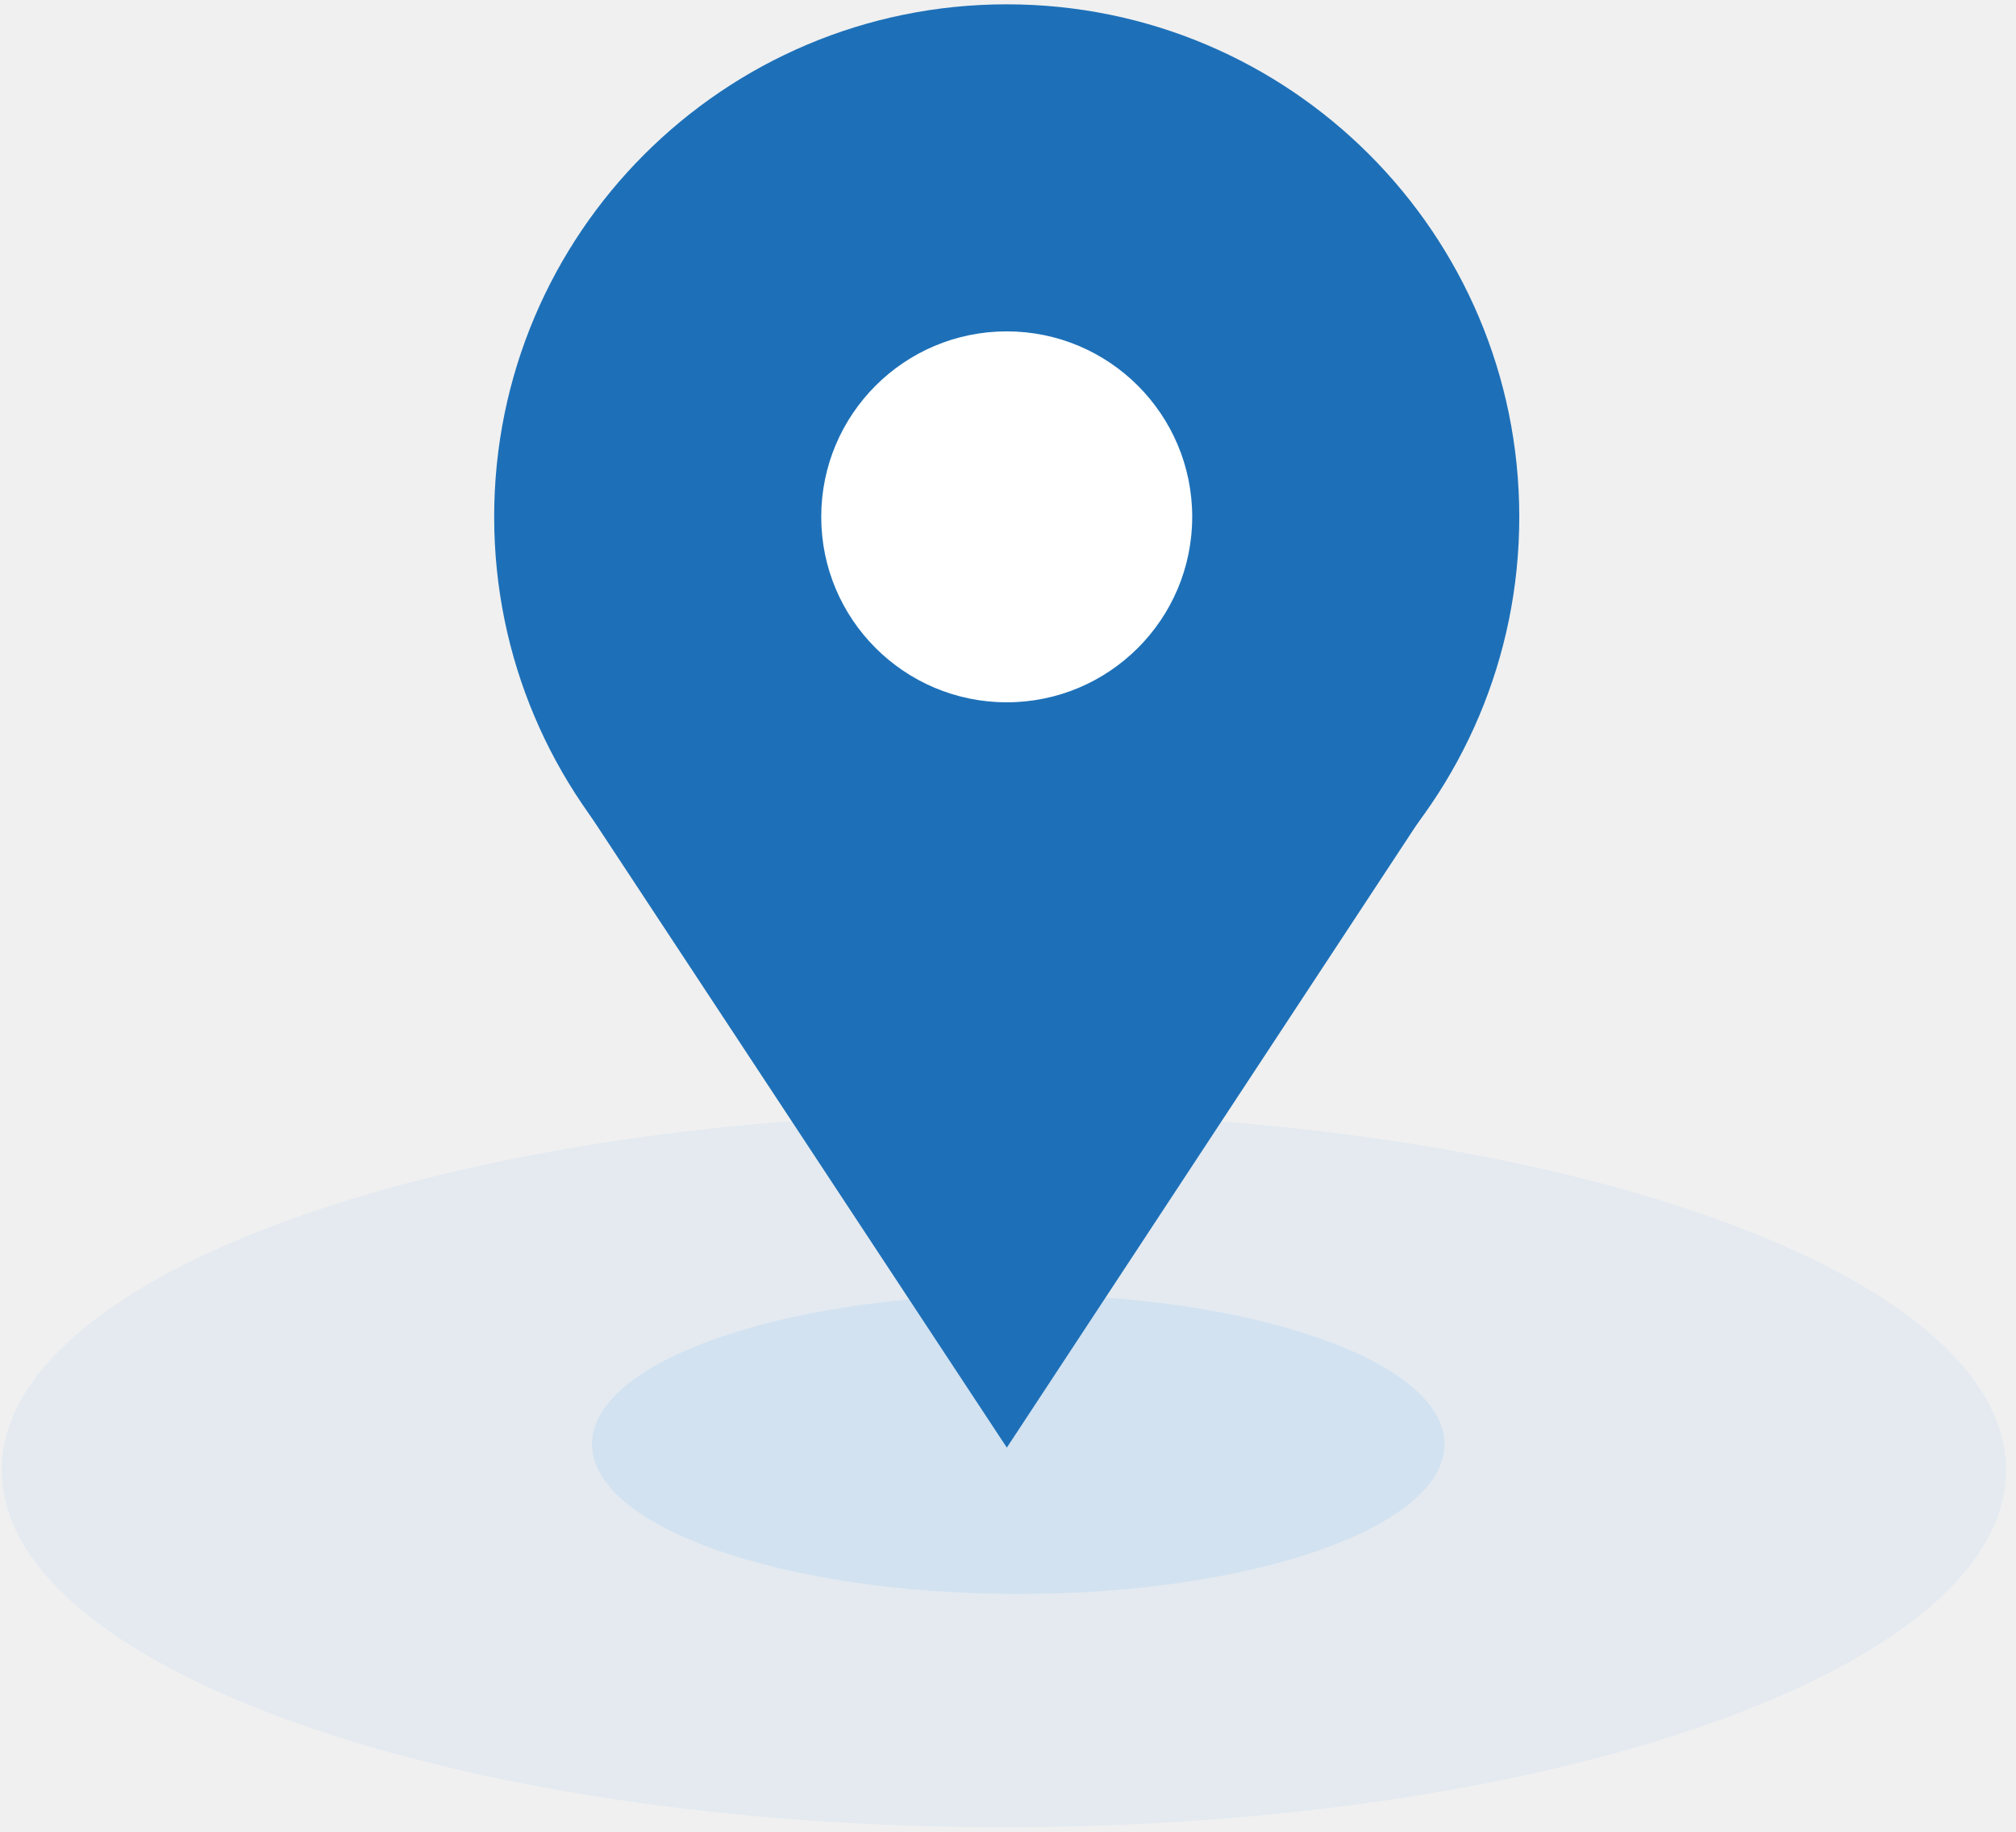
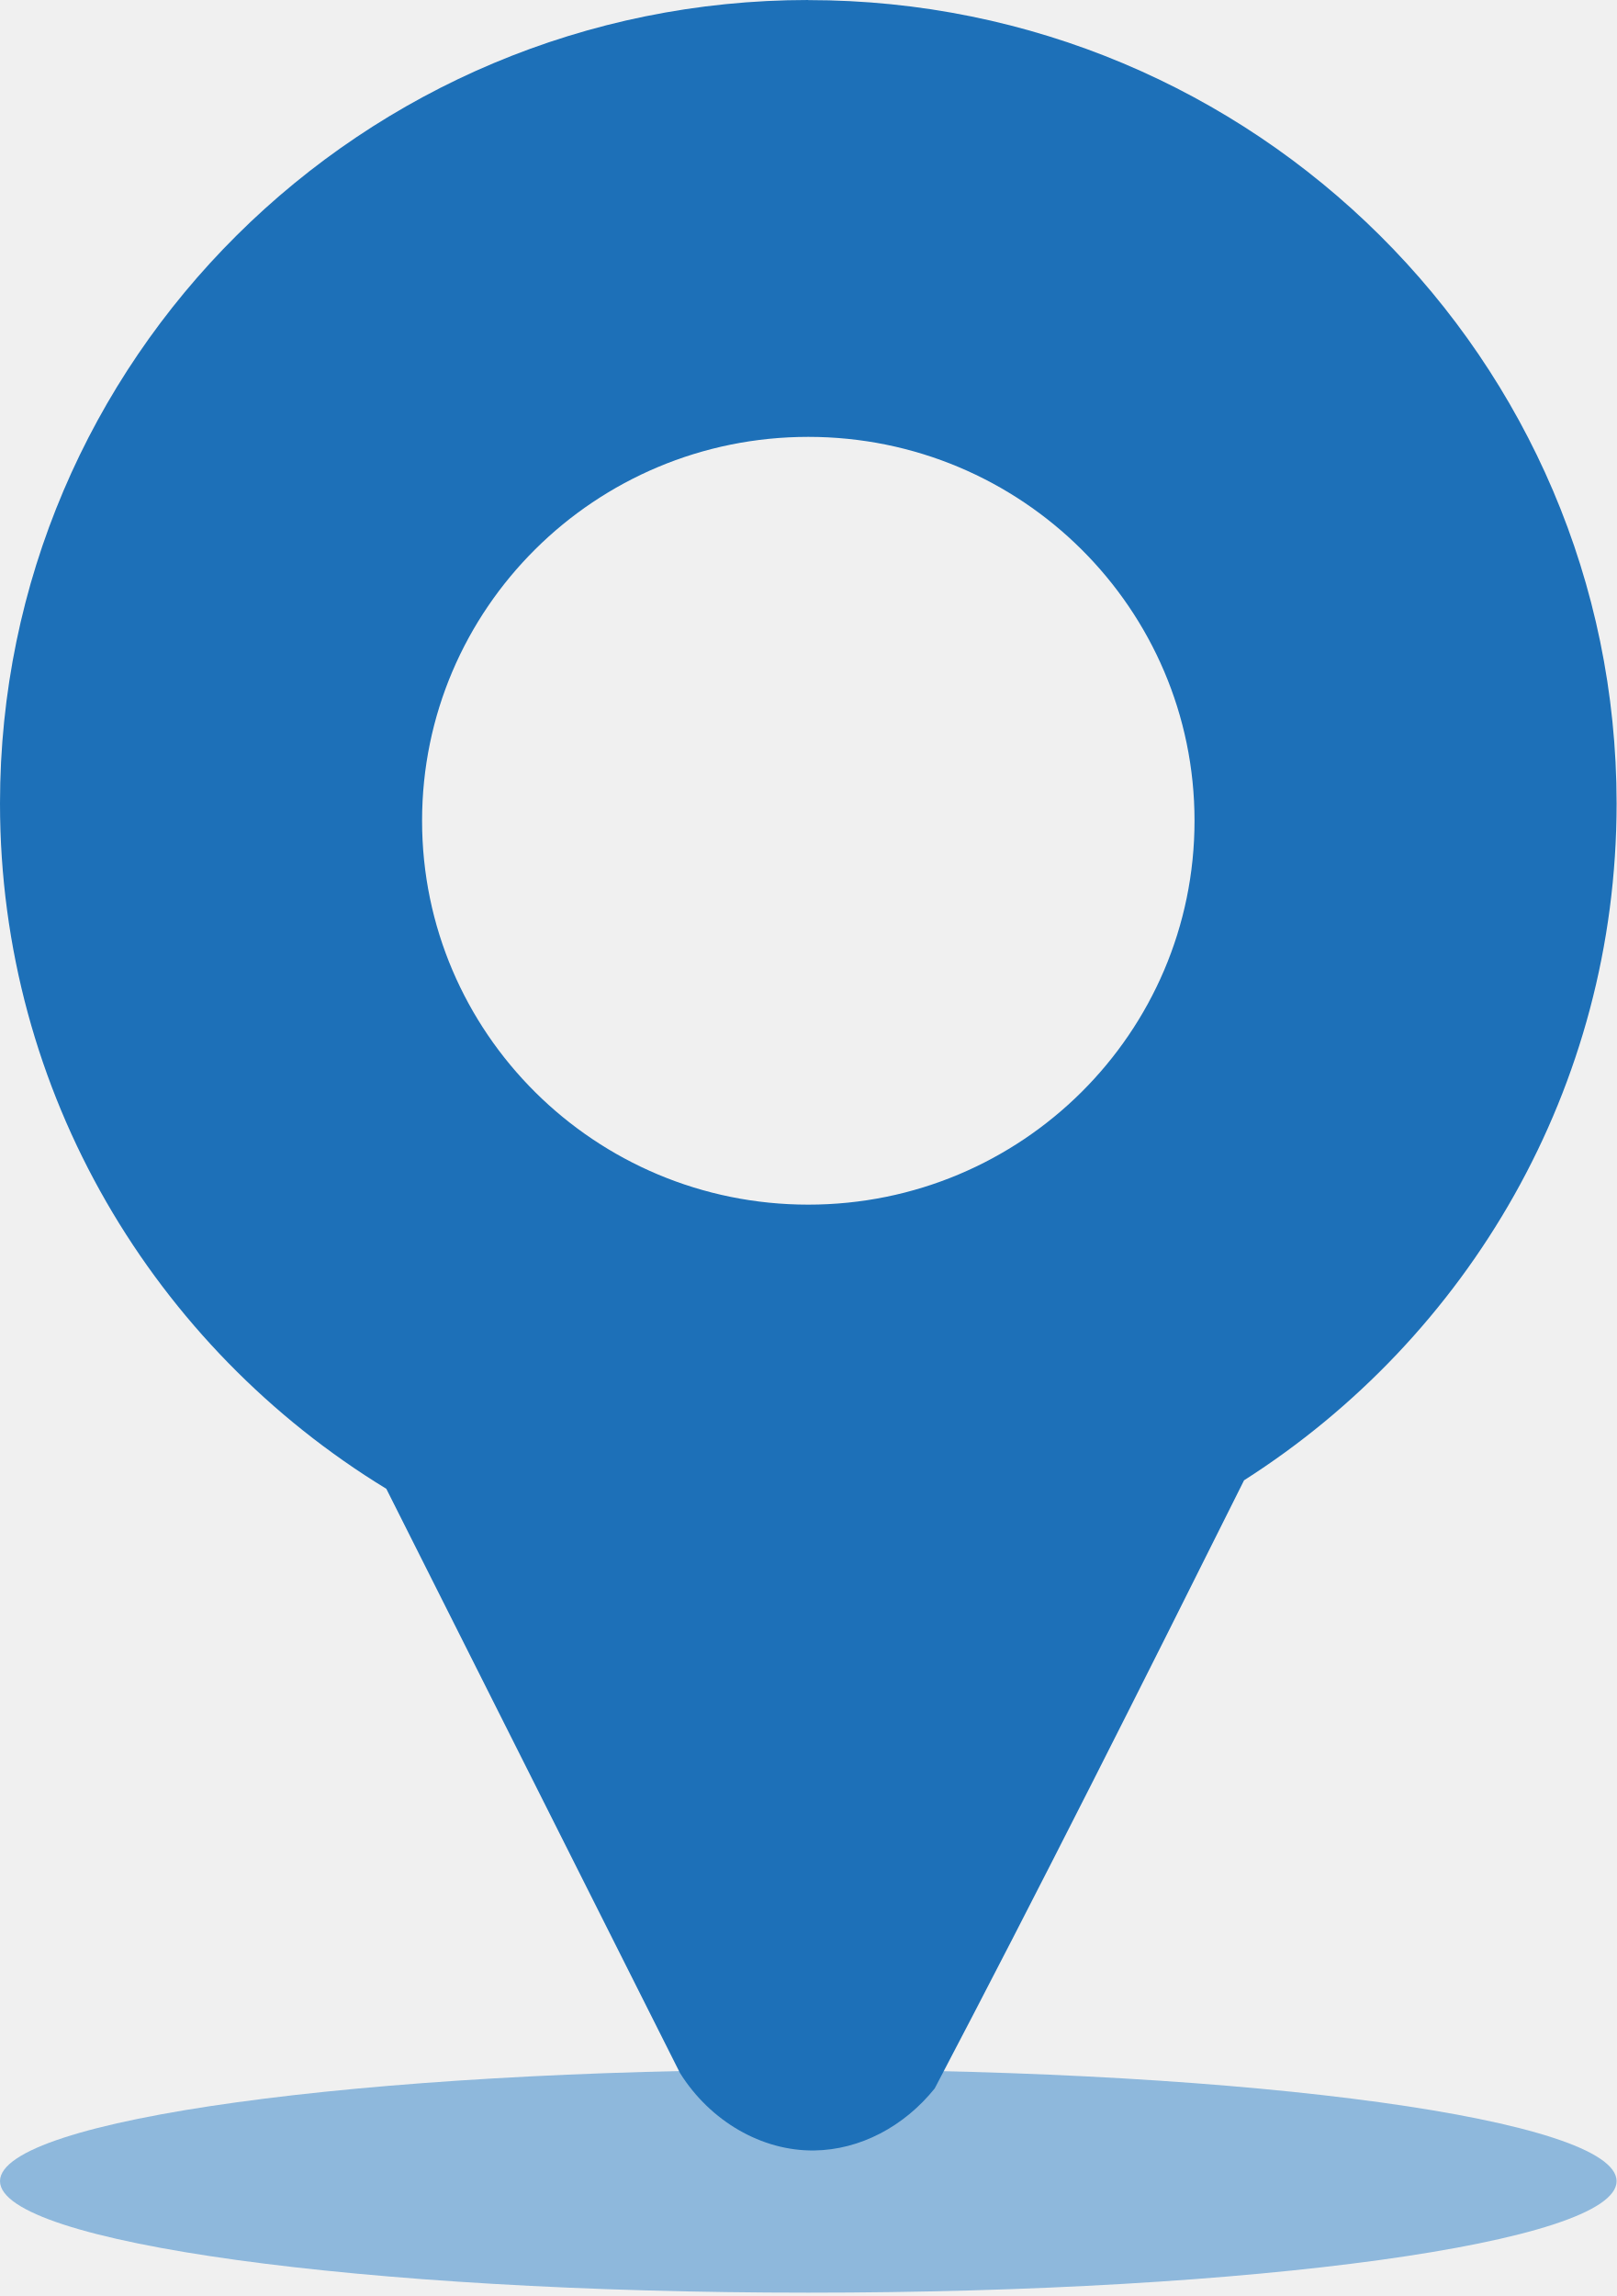
- <svg xmlns="http://www.w3.org/2000/svg" width="175" height="159" viewBox="0 0 175 159" fill="none">
-   <path d="M87.389 89.36C111.962 89.36 131.882 69.44 131.882 44.868C131.882 20.295 111.962 0.375 87.389 0.375C62.816 0.375 42.897 20.295 42.897 44.868C42.897 69.44 62.816 89.36 87.389 89.36Z" fill="#1D70B8" />
-   <path d="M125.389 125.375C125.389 118.195 108.824 112.375 88.389 112.375C67.955 112.375 51.389 118.195 51.389 125.375C51.389 132.555 67.955 138.375 88.389 138.375C108.824 138.375 125.389 132.555 125.389 125.375Z" fill="#D2E2F1" />
-   <path opacity="0.4" d="M174.143 127.625C174.143 110.504 135.192 96.625 87.143 96.625C39.094 96.625 0.143 110.504 0.143 127.625C0.143 144.746 39.094 158.625 87.143 158.625C135.192 158.625 174.143 144.746 174.143 127.625Z" fill="#D2E2F1" />
-   <path d="M125.689 67.465L87.398 125.671L50.689 69.965L87.389 44.868L125.689 67.465Z" fill="#1D70B8" />
-   <path d="M87.389 60.968C96.281 60.968 103.49 53.76 103.49 44.868C103.49 35.975 96.281 28.767 87.389 28.767C78.497 28.767 71.288 35.975 71.288 44.868C71.288 53.76 78.497 60.968 87.389 60.968Z" fill="white" />
+ <svg xmlns="http://www.w3.org/2000/svg" width="100" height="142" viewBox="0 0 100 142" fill="none">
+   <ellipse cx="50" cy="134.897" rx="50" ry="6.897" fill="#8EB8DC" />
+   <path d="M50 0C22.386 0 0 22.246 0 49.688C0 67.626 9.565 83.335 23.897 92.077L42.066 128.214C43.937 131.194 47.128 133.041 50.36 132.999C53.196 132.964 55.925 131.521 57.82 129.162C64.344 116.736 70.664 104.156 76.955 91.552C90.813 82.721 100 67.274 100 49.694C100 22.252 77.615 0.006 50 0.006V0ZM50 74.503C36.807 74.503 26.109 63.872 26.109 50.761C26.109 37.651 36.807 27.019 50 27.019C63.193 27.019 73.891 37.651 73.891 50.761C73.891 63.872 63.193 74.503 50 74.503Z" fill="#1D70B8" />
</svg>
